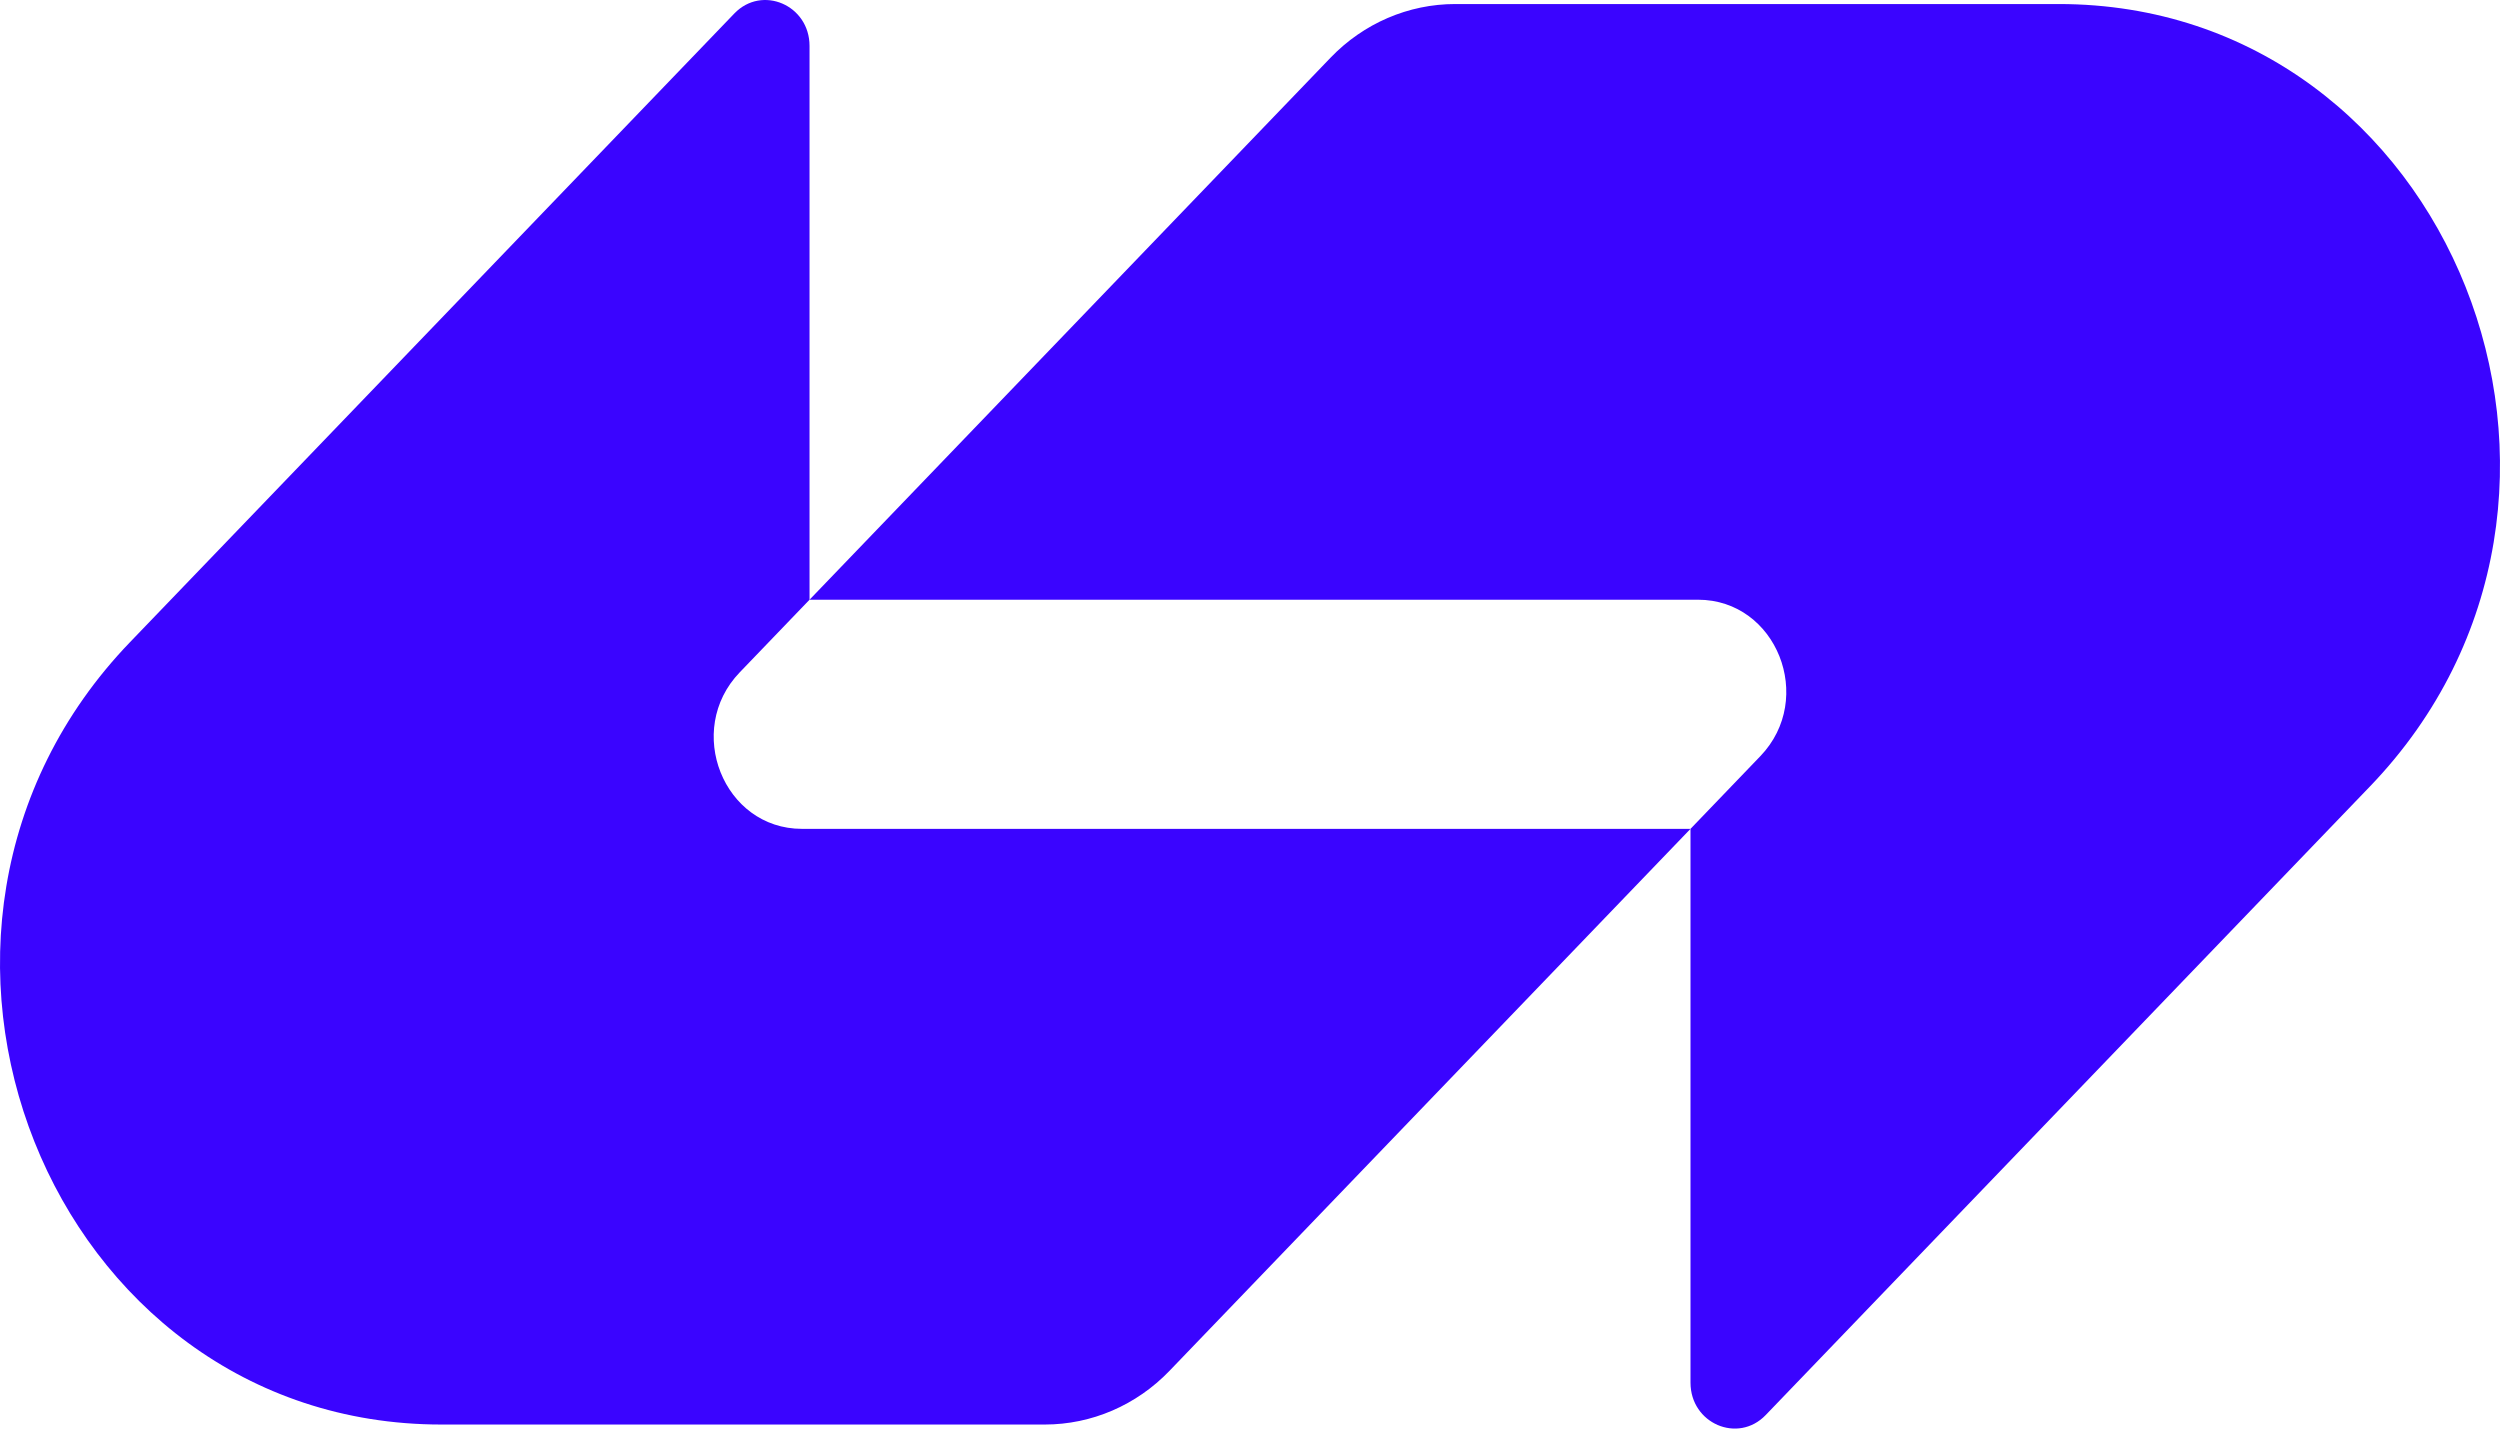
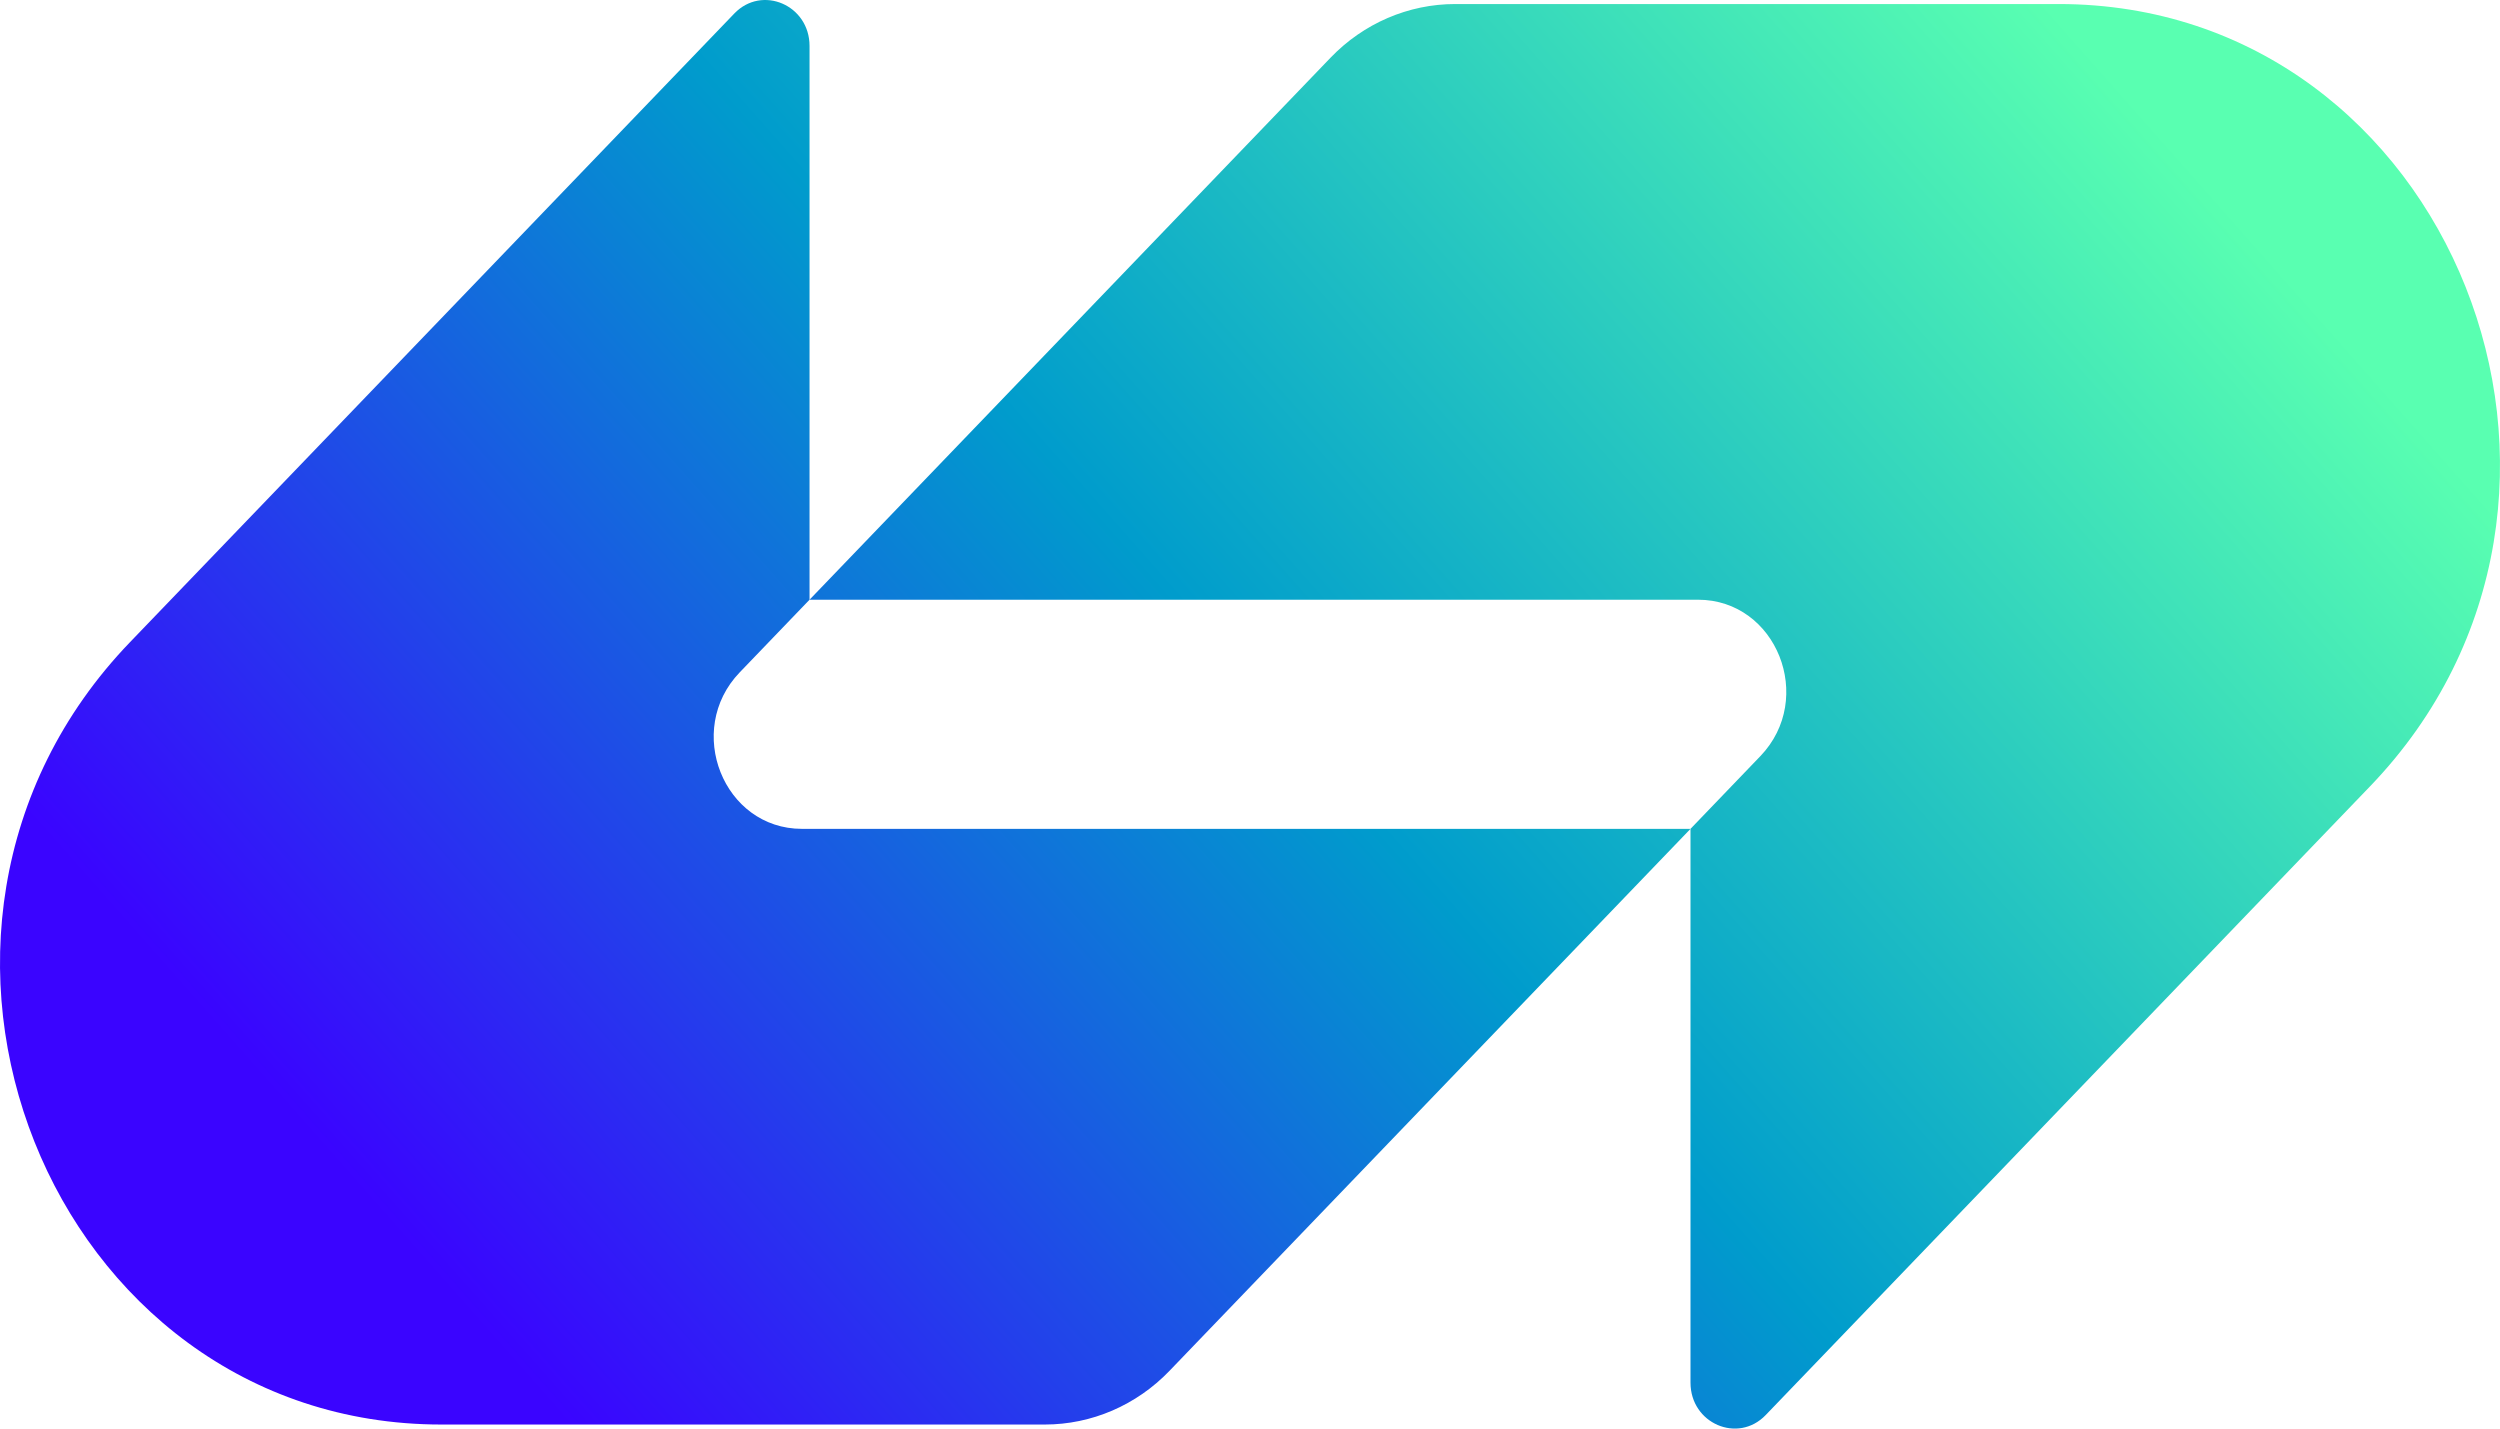
<svg xmlns="http://www.w3.org/2000/svg" width="70" height="40" viewBox="0 0 70 40" fill="none">
-   <path d="M37.255 1.616C38.18 0.653 39.437 0.113 40.745 0.113C46.632 0.113 52.179 0.113 57.642 0.113C68.63 0.113 74.132 13.933 66.363 22.016L49.439 39.622C48.662 40.43 47.334 39.858 47.334 38.714V23.208L49.289 21.173C50.843 19.556 49.743 16.792 47.545 16.792H22.667L37.255 1.616Z" fill="#3A04FF" />
-   <path d="M32.745 38.384C31.82 39.347 30.563 39.887 29.255 39.887C23.368 39.887 17.821 39.887 12.358 39.887C1.37 39.887 -4.132 26.067 3.637 17.984L20.561 0.378C21.338 -0.43 22.667 0.143 22.667 1.286L22.667 16.792L20.711 18.827C19.157 20.444 20.257 23.208 22.455 23.208L47.334 23.208L32.745 38.384Z" fill="#3A04FF" />
+   <path d="M37.255 1.616C38.18 0.653 39.437 0.113 40.745 0.113C46.632 0.113 52.179 0.113 57.642 0.113C68.63 0.113 74.132 13.933 66.363 22.016L49.439 39.622C48.662 40.43 47.334 39.858 47.334 38.714V23.208L49.289 21.173C50.843 19.556 49.743 16.792 47.545 16.792H22.667L37.255 1.616Z" fill="url(#paint0_linear_5464_1221)" />
+   <path d="M32.745 38.384C31.82 39.347 30.563 39.887 29.255 39.887C23.368 39.887 17.821 39.887 12.358 39.887C1.37 39.887 -4.132 26.067 3.637 17.984L20.561 0.378C21.338 -0.43 22.667 0.143 22.667 1.286L22.667 16.792L20.711 18.827C19.157 20.444 20.257 23.208 22.455 23.208L47.334 23.208L32.745 38.384Z" fill="url(#paint1_linear_5464_1221)" />
+   <defs>
+     <linearGradient id="paint0_linear_5464_1221" x1="59" y1="2" x2="16" y2="40" gradientUnits="userSpaceOnUse">
+       <stop stop-color="#59FFB1" />
+       <stop offset="0.511" stop-color="#009CCC" />
+       <stop offset="1" stop-color="#3A04FF" />
+     </linearGradient>
+     <linearGradient id="paint1_linear_5464_1221" x1="59" y1="2" x2="16" y2="40" gradientUnits="userSpaceOnUse">
+       <stop stop-color="#59FFB1" />
+       <stop offset="0.511" stop-color="#009CCC" />
+       <stop offset="1" stop-color="#3A04FF" />
+     </linearGradient>
+   </defs>
</svg>
